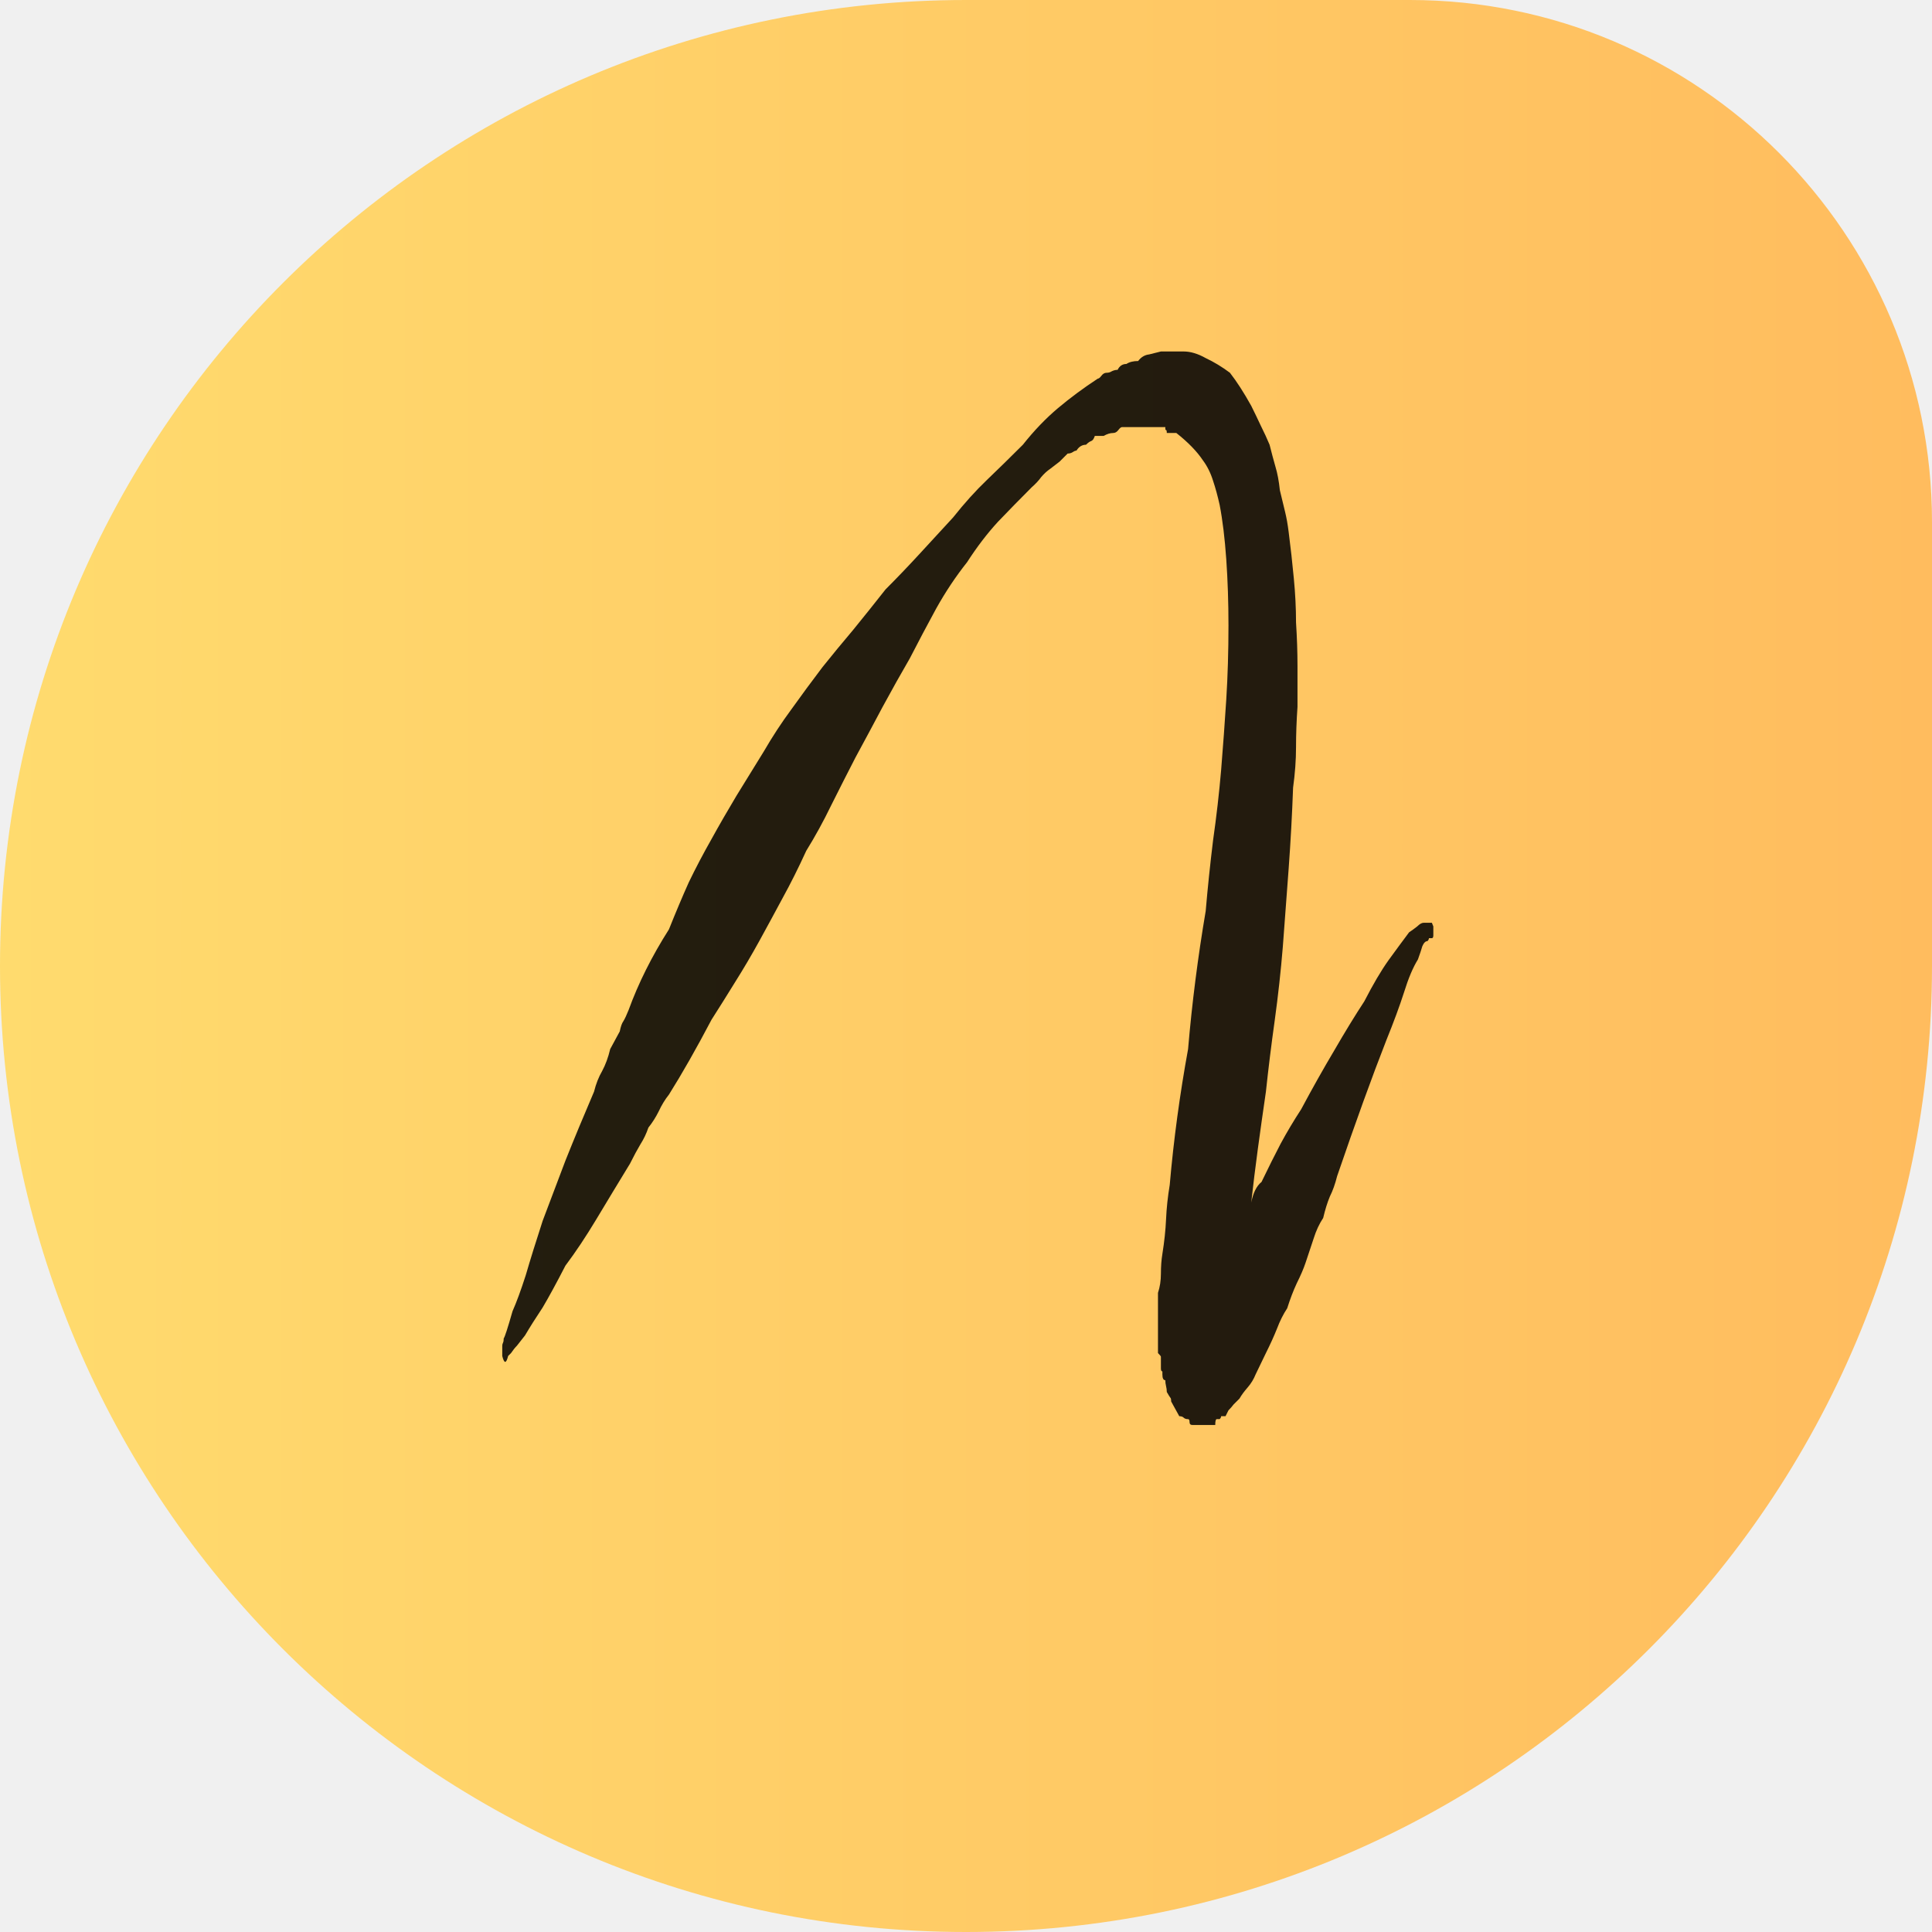
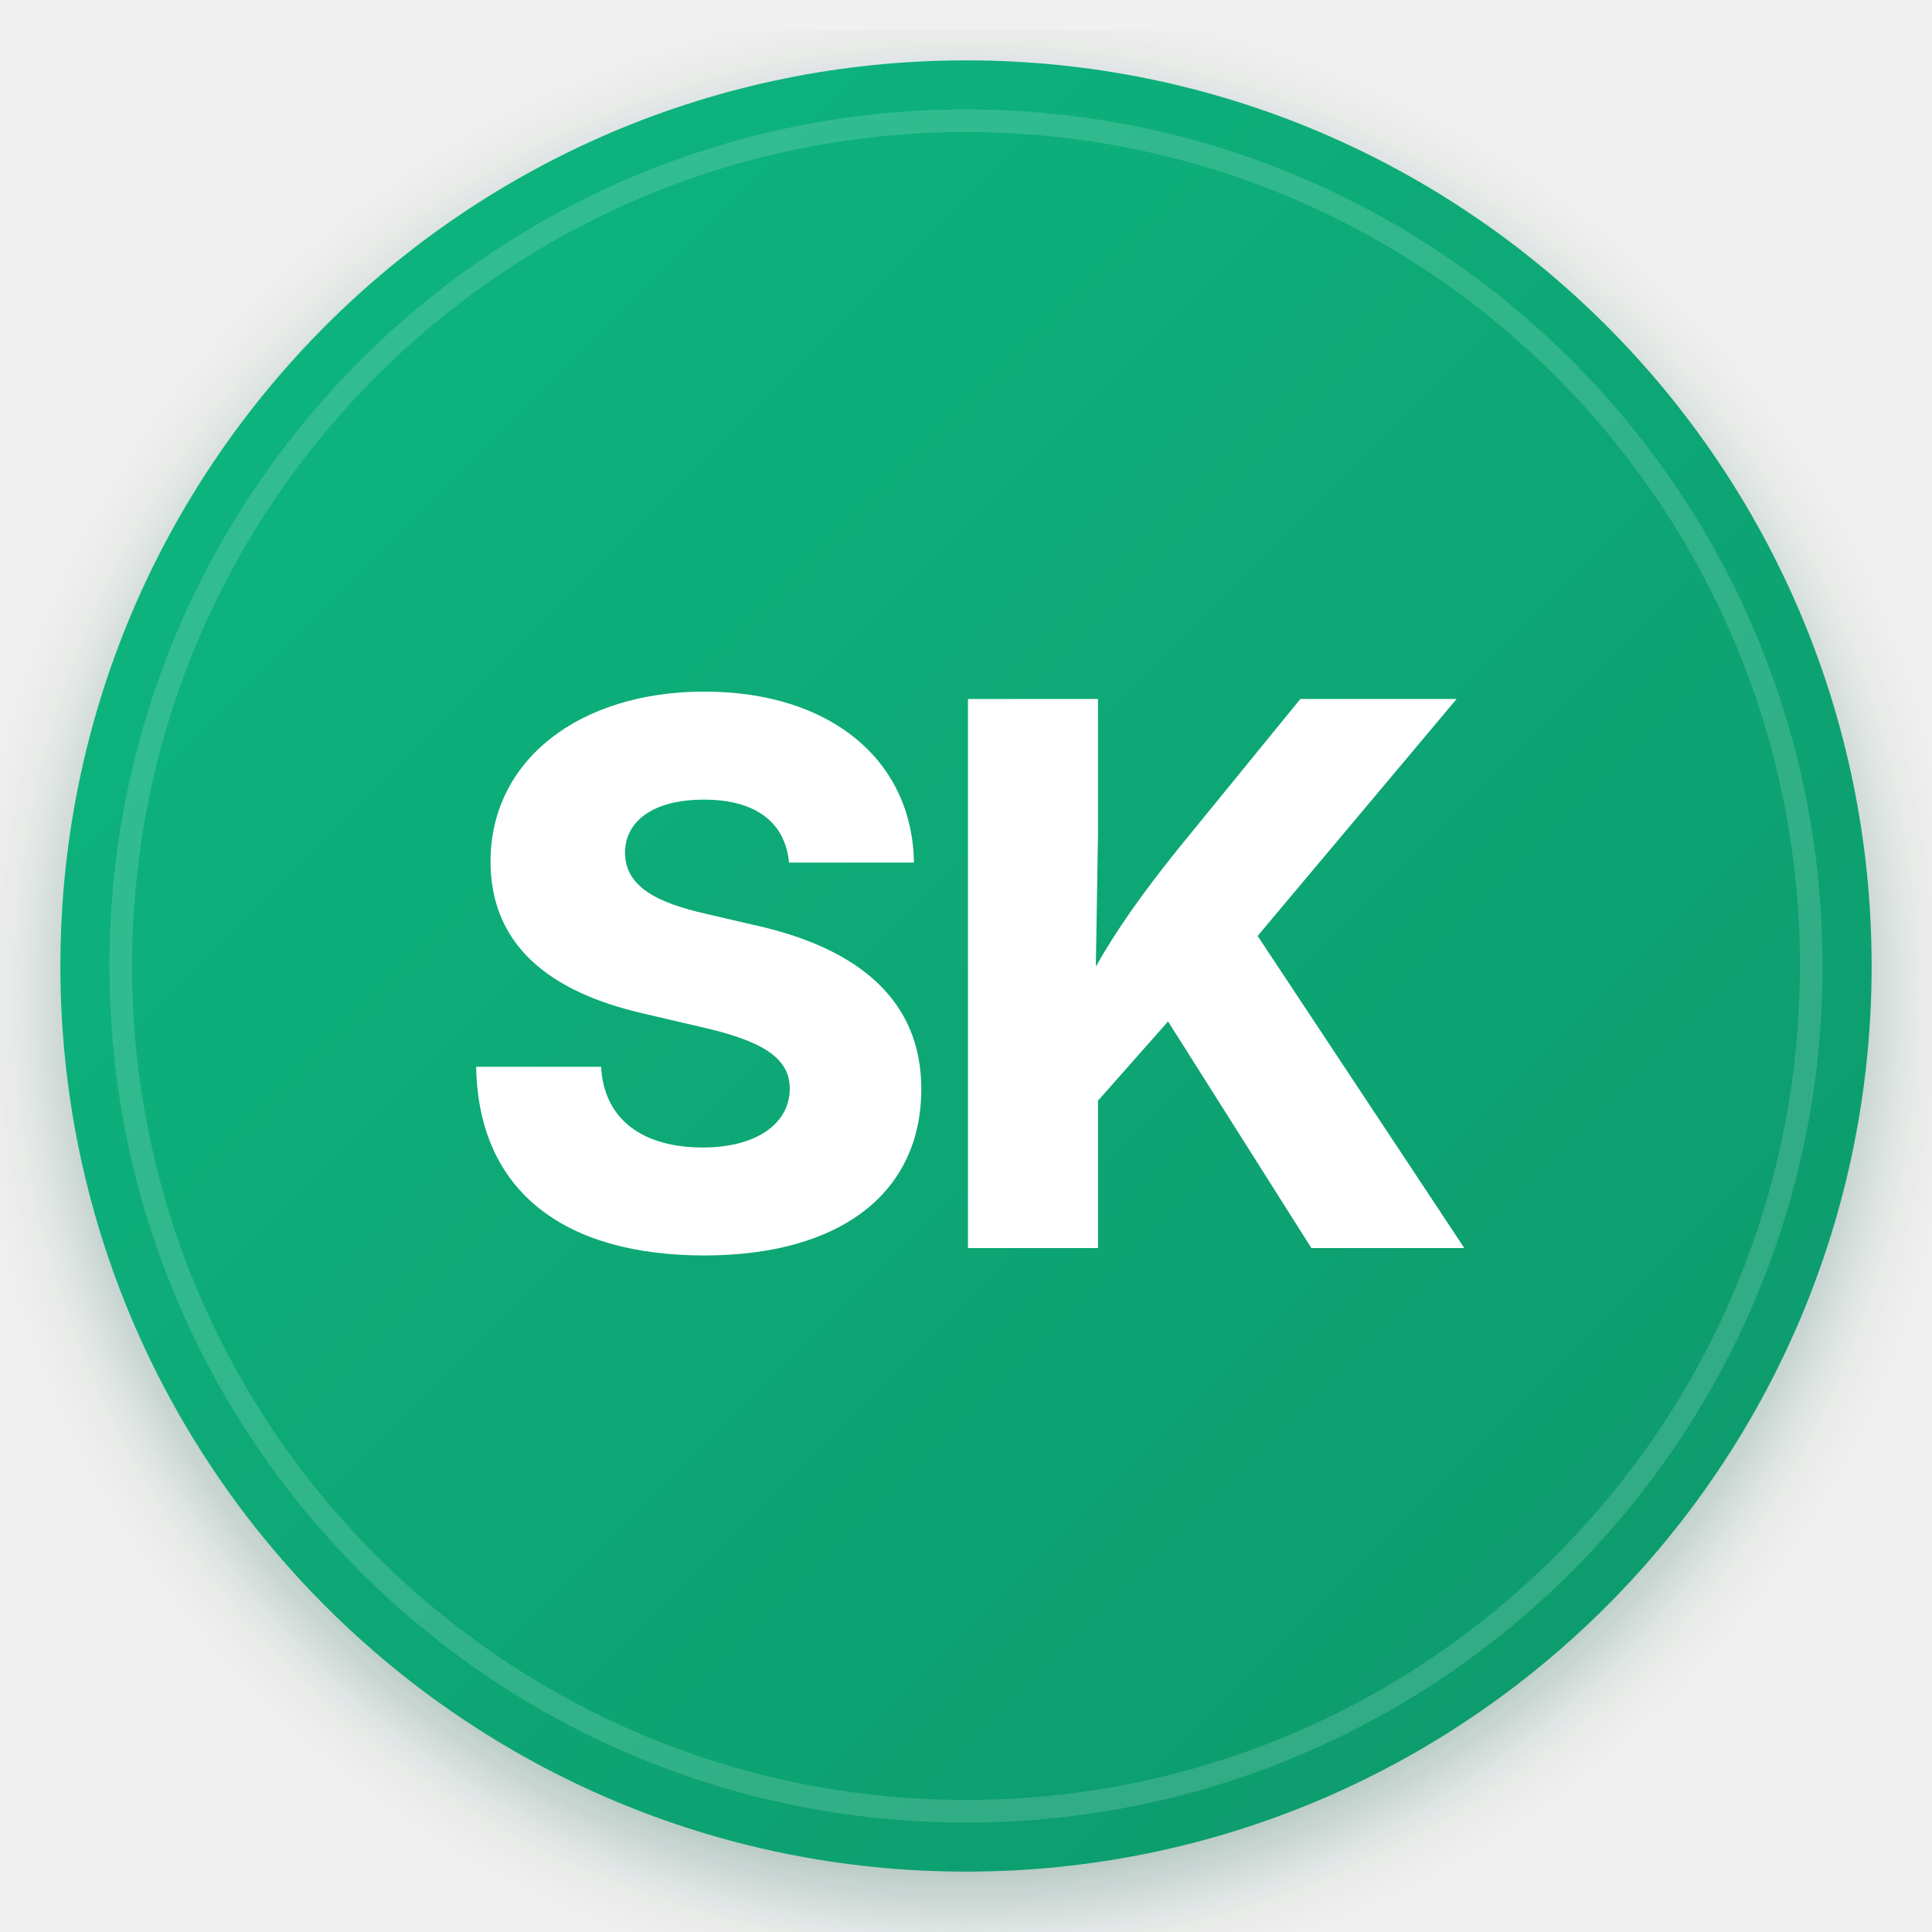
- <svg xmlns="http://www.w3.org/2000/svg" width="185" height="185" viewBox="0 0 185 185" fill="none">
-   <path d="M0 92.5C0 41.414 41.414 0 92.5 0H135C162.614 0 185 22.386 185 50V92.5C185 143.586 143.586 185 92.5 185V185C41.414 185 0 143.586 0 92.5V92.5Z" fill="url(#paint0_linear_13_13)" />
-   <path d="M137.109 88.359C137.109 88.359 137.156 88.477 137.25 88.711V88.992C137.25 89.18 137.25 89.367 137.25 89.555C137.25 89.742 137.203 89.836 137.109 89.836H136.828C136.828 89.93 136.781 90.023 136.688 90.117C136.5 90.117 136.336 90.281 136.195 90.609C136.102 90.938 135.961 91.359 135.773 91.875C135.305 92.625 134.859 93.68 134.438 95.039C134.016 96.352 133.453 97.875 132.75 99.609C131.391 103.078 129.82 107.414 128.039 112.617C127.852 113.367 127.617 114.023 127.336 114.586C127.102 115.148 126.891 115.828 126.703 116.625C126.328 117.188 126.023 117.844 125.789 118.594C125.555 119.297 125.297 120.07 125.016 120.914C124.828 121.477 124.547 122.133 124.172 122.883C123.844 123.586 123.539 124.383 123.258 125.273C122.883 125.836 122.555 126.492 122.273 127.242C121.992 127.945 121.641 128.719 121.219 129.562L120.234 131.602C120.047 132.07 119.789 132.492 119.461 132.867C119.133 133.242 118.875 133.594 118.688 133.922C118.5 134.109 118.312 134.297 118.125 134.484C117.984 134.672 117.82 134.859 117.633 135.047L117.352 135.609H116.93C116.93 135.703 116.883 135.797 116.789 135.891H116.508C116.414 135.891 116.367 136.078 116.367 136.453H116.086H115.945H115.664H115.453H115.172H114.75H114.609H114.188C114 136.453 113.906 136.359 113.906 136.172C113.906 135.984 113.859 135.891 113.766 135.891C113.578 135.891 113.438 135.844 113.344 135.75C113.25 135.656 113.109 135.609 112.922 135.609L112.148 134.203C112.148 134.016 112.125 133.898 112.078 133.852C112.031 133.805 111.914 133.617 111.727 133.289C111.727 133.102 111.703 132.914 111.656 132.727C111.609 132.539 111.586 132.352 111.586 132.164C111.398 132.164 111.305 131.977 111.305 131.602V131.32C111.211 131.32 111.164 131.227 111.164 131.039V130.758C111.164 130.289 111.164 130.008 111.164 129.914C111.164 129.867 111.07 129.75 110.883 129.562V129V128.719V125.555V123.797C111.07 123.234 111.164 122.625 111.164 121.969C111.164 121.266 111.211 120.633 111.305 120.07C111.492 118.898 111.609 117.797 111.656 116.766C111.703 115.688 111.82 114.586 112.008 113.461C112.383 109.148 112.969 104.812 113.766 100.453C113.953 98.25 114.188 96.047 114.469 93.844C114.75 91.641 115.078 89.438 115.453 87.234C115.641 85.031 115.875 82.781 116.156 80.484C116.484 78.188 116.742 75.938 116.93 73.734C117.117 71.438 117.281 69.188 117.422 66.984C117.562 64.734 117.633 62.367 117.633 59.883C117.633 57.68 117.562 55.57 117.422 53.555C117.281 51.539 117.07 49.805 116.789 48.352C116.602 47.508 116.391 46.734 116.156 46.031C115.922 45.281 115.594 44.625 115.172 44.062C114.609 43.219 113.766 42.352 112.641 41.461H111.727C111.727 41.273 111.703 41.18 111.656 41.18C111.609 41.18 111.586 41.133 111.586 41.039V40.898H111.164H110.32H109.406H108.562H107.438C107.344 40.898 107.227 40.992 107.086 41.18C106.945 41.367 106.781 41.461 106.594 41.461C106.312 41.461 106.008 41.555 105.68 41.742H104.836C104.742 42.023 104.625 42.188 104.484 42.234C104.344 42.281 104.18 42.398 103.992 42.586C103.617 42.586 103.312 42.773 103.078 43.148C102.984 43.148 102.867 43.195 102.727 43.289C102.586 43.383 102.422 43.43 102.234 43.43C101.953 43.711 101.695 43.969 101.461 44.203C101.227 44.391 100.922 44.625 100.547 44.906C100.266 45.094 99.984 45.352 99.703 45.68C99.469 46.008 99.164 46.336 98.789 46.664C97.711 47.742 96.633 48.844 95.555 49.969C94.523 51.094 93.539 52.383 92.602 53.836C91.523 55.195 90.539 56.672 89.648 58.266C88.805 59.812 87.961 61.406 87.117 63.047C86.273 64.5 85.406 66.047 84.516 67.688C83.672 69.281 82.805 70.898 81.914 72.539C81.164 73.992 80.391 75.516 79.594 77.109C78.844 78.656 78.047 80.109 77.203 81.469C76.453 83.109 75.703 84.609 74.953 85.969C74.25 87.281 73.5 88.664 72.703 90.117C71.953 91.477 71.18 92.789 70.383 94.055C69.633 95.273 68.883 96.469 68.133 97.641C66.68 100.406 65.32 102.797 64.055 104.812C63.68 105.281 63.352 105.82 63.07 106.43C62.789 106.992 62.461 107.508 62.086 107.977C61.898 108.539 61.641 109.078 61.312 109.594C61.031 110.062 60.703 110.672 60.328 111.422C59.156 113.344 58.078 115.125 57.094 116.766C56.109 118.406 55.125 119.883 54.141 121.195C53.297 122.836 52.57 124.172 51.961 125.203C51.305 126.188 50.742 127.078 50.273 127.875C49.898 128.344 49.641 128.672 49.5 128.859C49.312 129.047 49.125 129.281 48.938 129.562L48.656 129.844C48.469 130.594 48.281 130.594 48.094 129.844V129V128.859C48.094 128.766 48.117 128.672 48.164 128.578C48.211 128.484 48.234 128.344 48.234 128.156C48.328 128.062 48.609 127.195 49.078 125.555C49.453 124.711 49.875 123.562 50.344 122.109C50.766 120.656 51.305 118.922 51.961 116.906C52.617 115.172 53.344 113.25 54.141 111.141C54.984 109.031 55.898 106.828 56.883 104.531C57.07 103.781 57.328 103.125 57.656 102.562C57.984 101.953 58.242 101.25 58.43 100.453L59.344 98.766C59.438 98.297 59.555 97.969 59.695 97.781C59.836 97.547 60 97.195 60.188 96.727C61.125 94.148 62.414 91.57 64.055 88.992C64.711 87.352 65.344 85.852 65.953 84.492C66.609 83.133 67.336 81.75 68.133 80.344C68.883 78.984 69.68 77.602 70.523 76.195C71.414 74.742 72.281 73.336 73.125 71.977C73.969 70.523 74.859 69.164 75.797 67.898C76.734 66.586 77.719 65.25 78.75 63.891C79.688 62.719 80.672 61.523 81.703 60.305C82.734 59.039 83.766 57.75 84.797 56.438C85.875 55.359 86.953 54.234 88.031 53.062C89.156 51.844 90.234 50.672 91.266 49.547C92.344 48.188 93.422 46.992 94.5 45.961C95.625 44.883 96.773 43.758 97.945 42.586C99.023 41.227 100.148 40.055 101.32 39.07C102.492 38.086 103.758 37.148 105.117 36.258C105.211 36.258 105.328 36.164 105.469 35.977C105.609 35.789 105.773 35.695 105.961 35.695C106.148 35.695 106.312 35.648 106.453 35.555C106.641 35.461 106.828 35.414 107.016 35.414C107.203 35.039 107.484 34.852 107.859 34.852C108.141 34.664 108.516 34.57 108.984 34.57C109.266 34.195 109.617 33.984 110.039 33.938L111.164 33.656H111.305H111.586H112.008H113.344C114 33.656 114.703 33.867 115.453 34.289C116.25 34.664 117.023 35.133 117.773 35.695C118.43 36.539 119.109 37.594 119.812 38.859C120.094 39.422 120.398 40.055 120.727 40.758C121.055 41.414 121.336 42.023 121.57 42.586C121.758 43.336 121.945 44.039 122.133 44.695C122.32 45.305 122.461 46.055 122.555 46.945C122.742 47.695 122.906 48.375 123.047 48.984C123.188 49.547 123.305 50.203 123.398 50.953C123.586 52.406 123.75 53.883 123.891 55.383C124.031 56.836 124.102 58.242 124.102 59.602C124.195 61.055 124.242 62.438 124.242 63.75C124.242 65.016 124.242 66.328 124.242 67.688C124.148 69.047 124.102 70.336 124.102 71.555C124.102 72.773 124.008 74.062 123.82 75.422C123.727 78 123.586 80.578 123.398 83.156C123.211 85.688 123.023 88.195 122.836 90.68C122.648 92.977 122.391 95.32 122.062 97.711C121.734 100.055 121.453 102.328 121.219 104.531C120.938 106.453 120.68 108.281 120.445 110.016C120.211 111.75 120 113.461 119.812 115.148C120 114.211 120.328 113.555 120.797 113.18C121.453 111.82 122.062 110.602 122.625 109.523C123.234 108.398 123.891 107.297 124.594 106.219C125.672 104.203 126.727 102.328 127.758 100.594C128.789 98.812 129.75 97.242 130.641 95.883C131.484 94.242 132.258 92.93 132.961 91.945C133.711 90.914 134.367 90.023 134.93 89.273C135.211 89.086 135.469 88.898 135.703 88.711C135.938 88.477 136.148 88.359 136.336 88.359H136.688H136.828H137.109ZM115.031 122.672H114.75H115.031ZM114.75 122.672H114.609H114.75Z" fill="black" fill-opacity="0.86" />
+ <svg xmlns="http://www.w3.org/2000/svg" width="512" height="512" viewBox="0 0 512 512" fill="none">
  <defs>
-     <linearGradient id="paint0_linear_13_13" x1="0" y1="92" x2="185" y2="92" gradientUnits="userSpaceOnUse">
-       <stop stop-color="#FFDB6E" />
-       <stop offset="1" stop-color="#FFBC5E" />
+     <linearGradient id="emeraldGrad" x1="0" y1="0" x2="512" y2="512" gradientUnits="userSpaceOnUse">
+       <stop stop-color="#10B981" />
+       <stop offset="1" stop-color="#059669" />
    </linearGradient>
+     <filter id="subtle-shadow" x="-10%" y="-10%" width="120%" height="120%">
+       <feDropShadow dx="0" dy="8" stdDeviation="12" flood-color="#064E3B" flood-opacity="0.3" />
+     </filter>
  </defs>
+   <circle cx="256" cy="256" r="240" fill="url(#emeraldGrad)" filter="url(#subtle-shadow)" />
+   <circle cx="256" cy="256" r="224" stroke="rgba(255, 255, 255, 0.15)" stroke-width="6" />
+   <text x="256" y="258" font-family="'Outfit', 'Poppins', -apple-system, BlinkMacSystemFont, sans-serif" font-size="200" font-weight="800" fill="#FFFFFF" text-anchor="middle" dominant-baseline="central" letter-spacing="-6">SK</text>
</svg>
